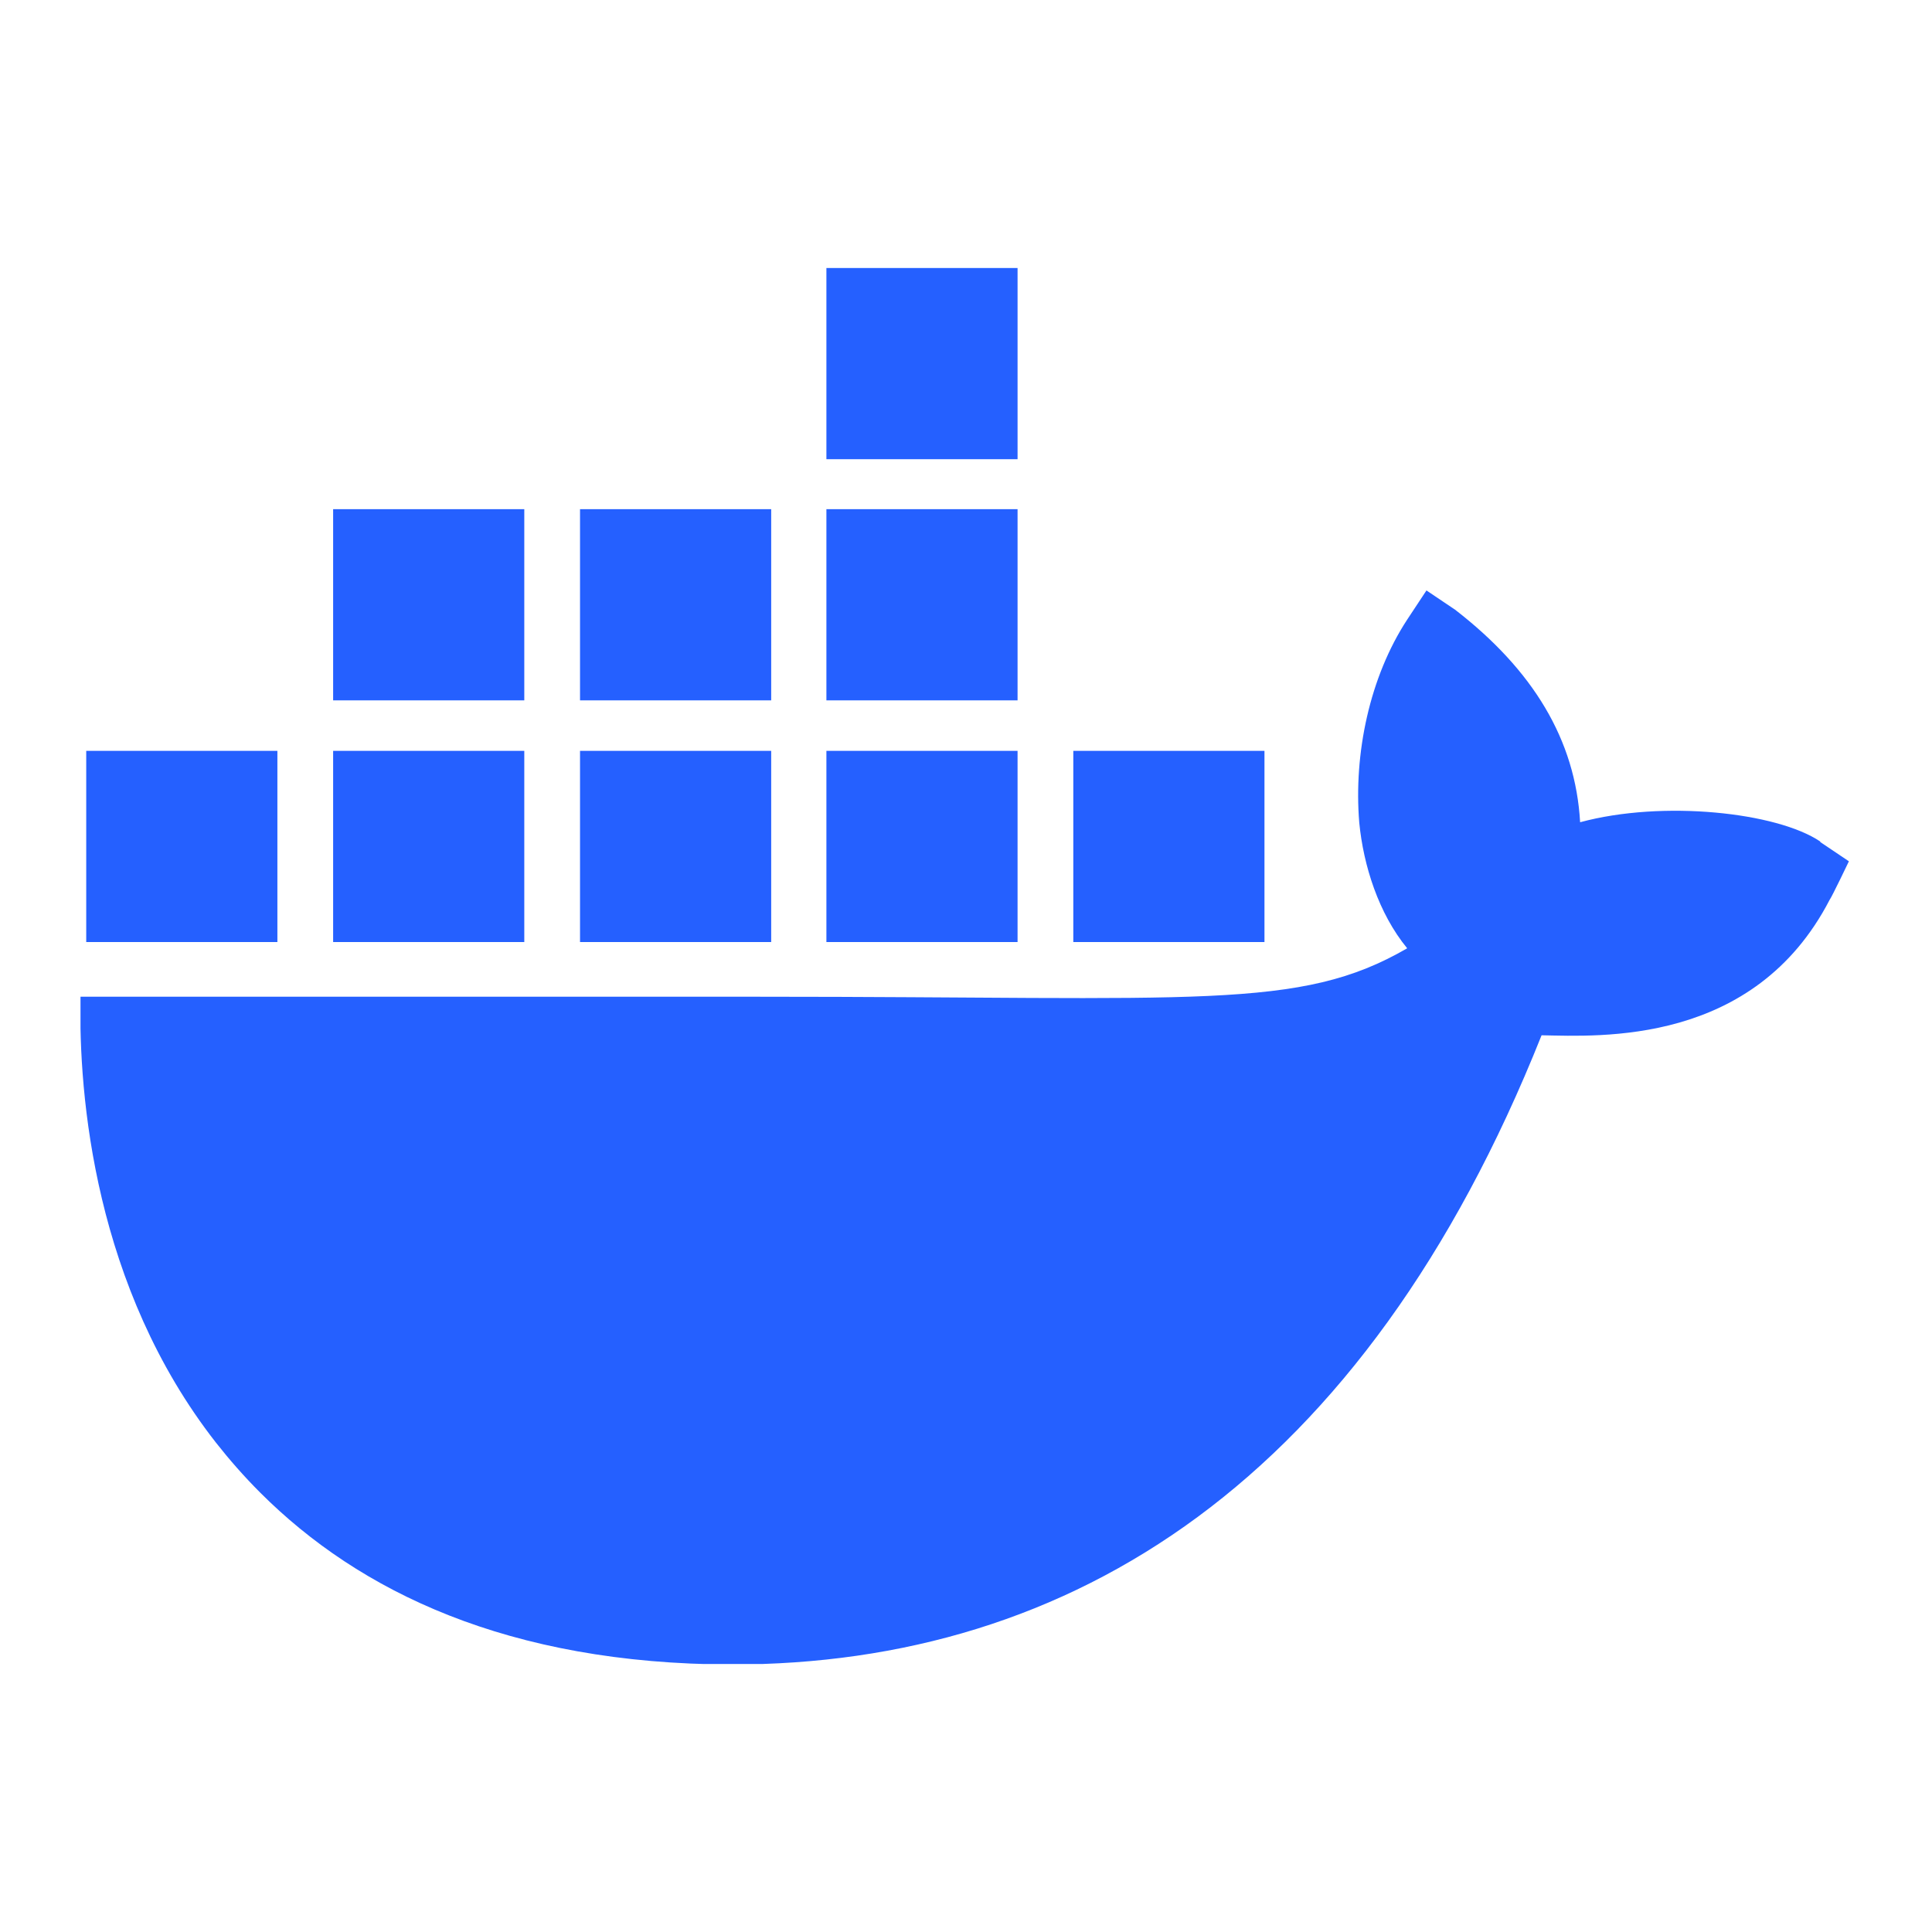
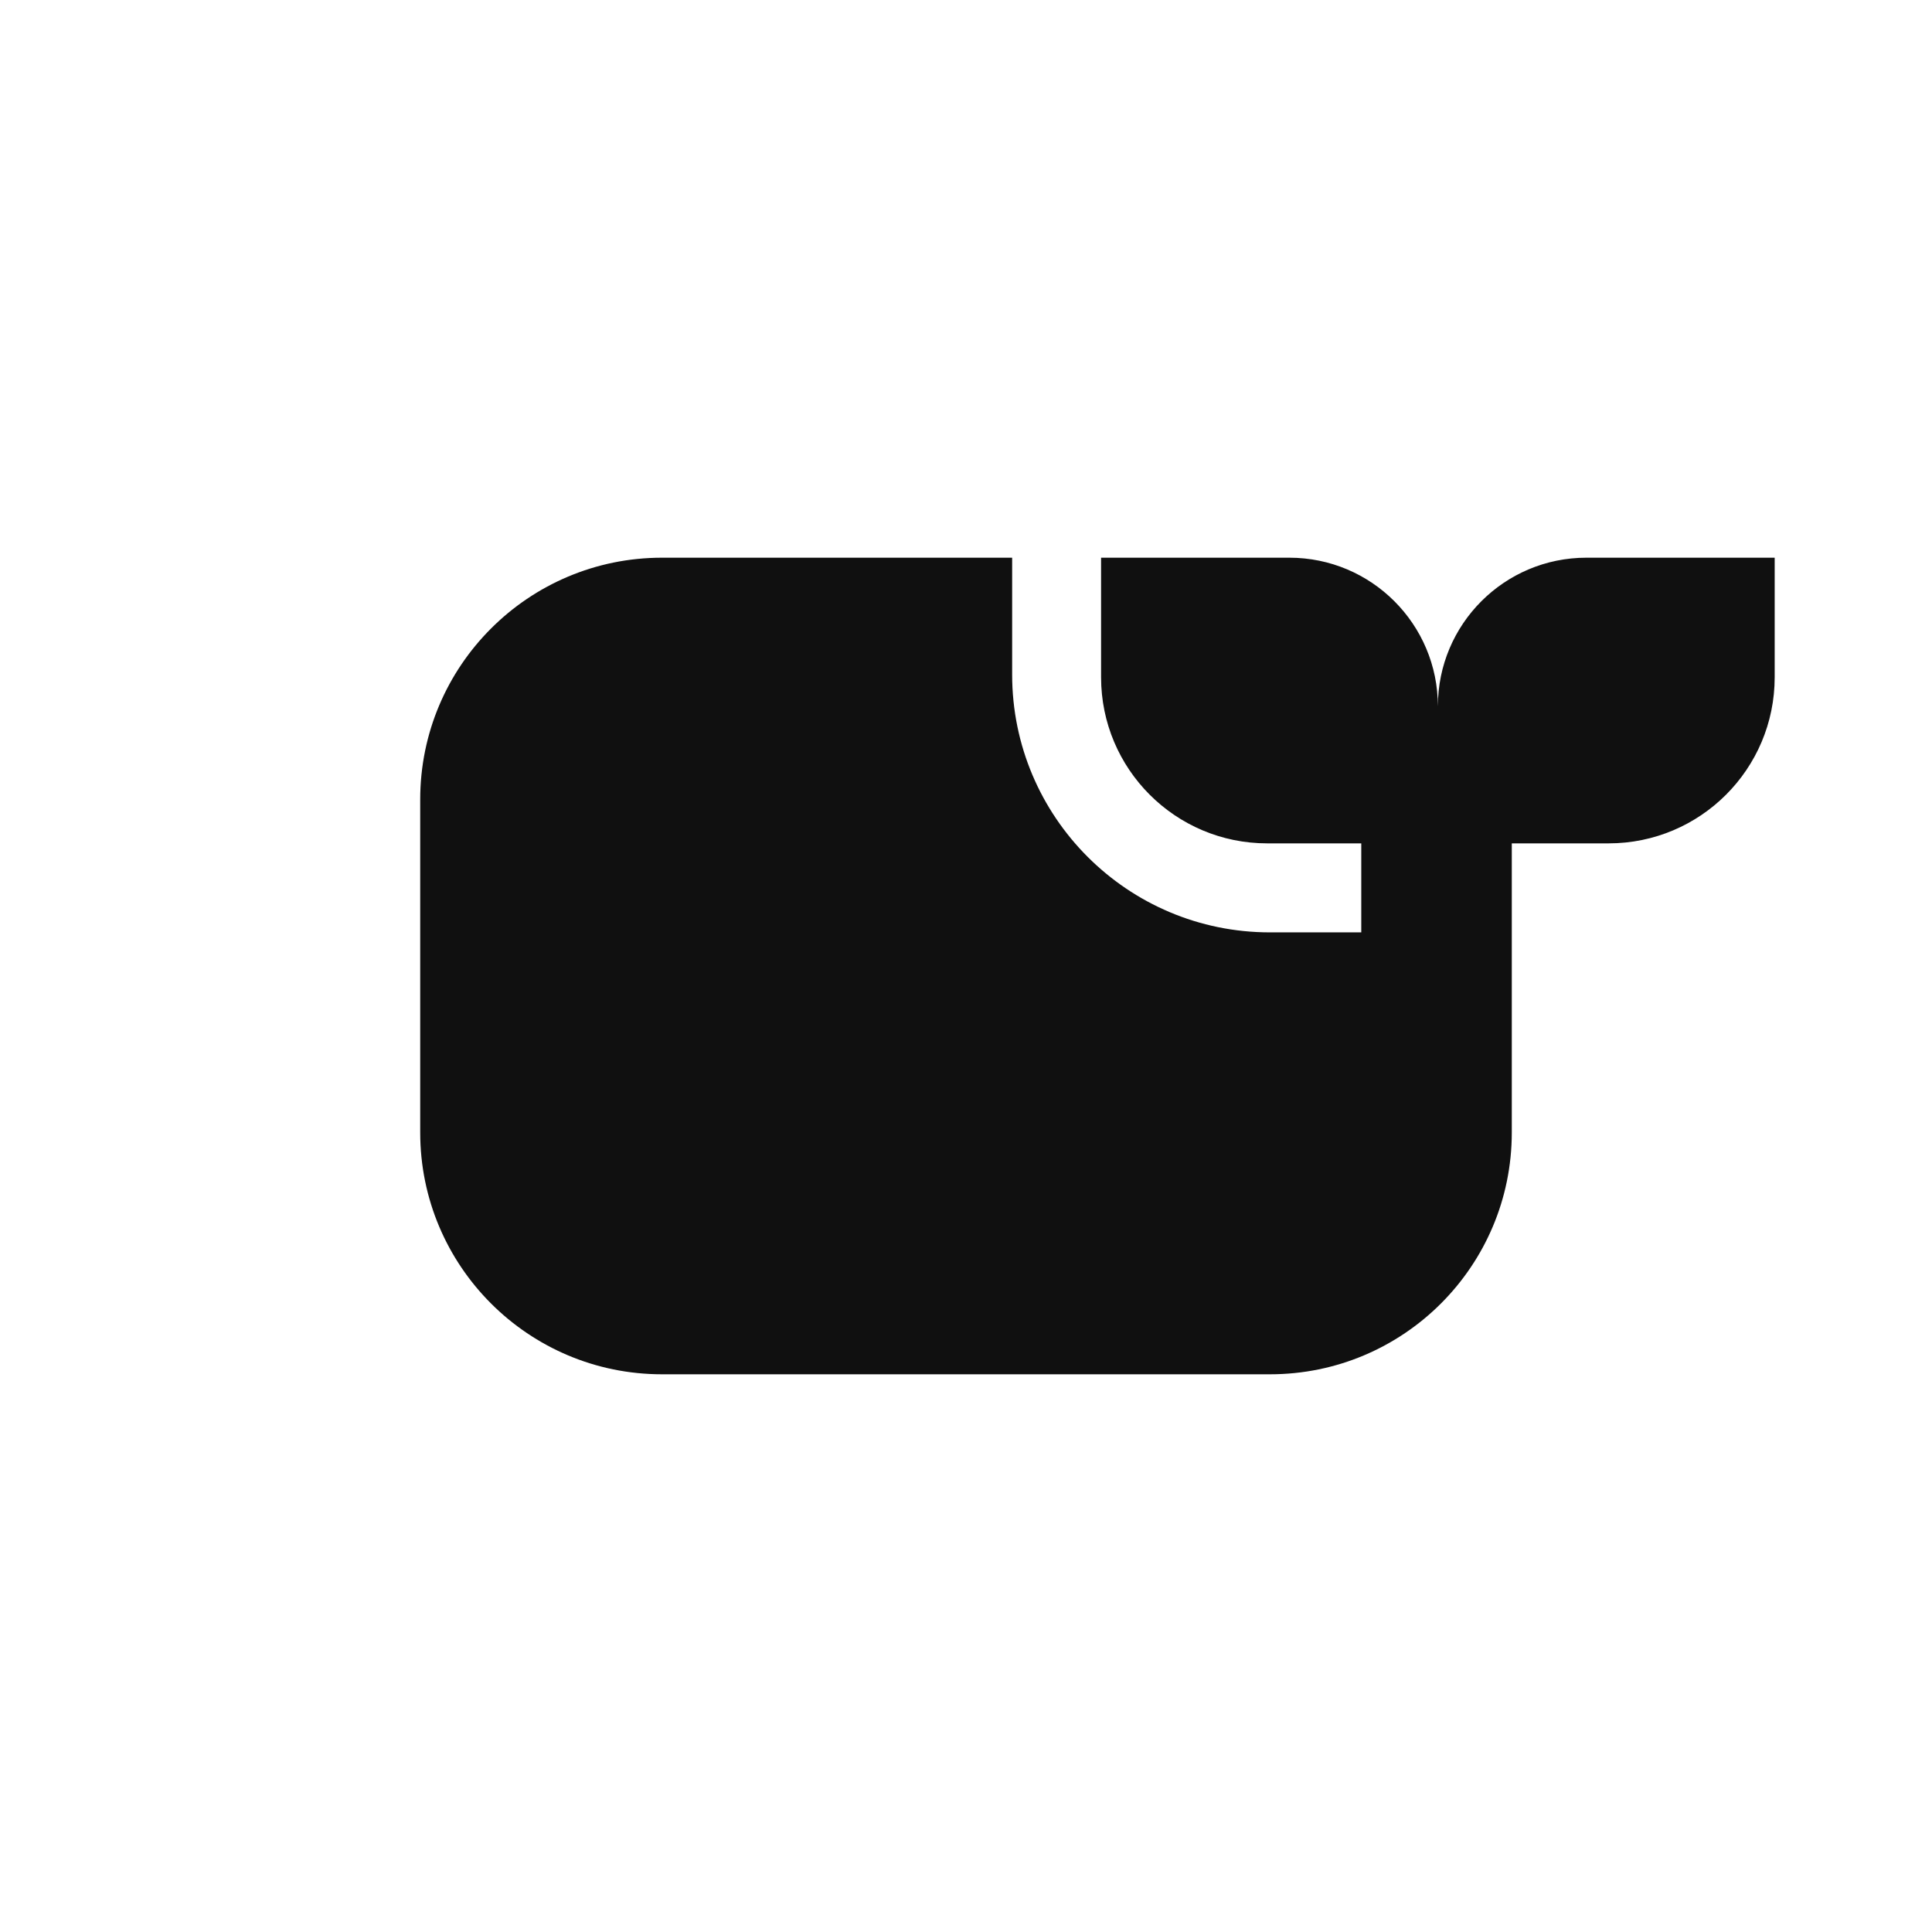
- <svg xmlns="http://www.w3.org/2000/svg" width="96" height="96" viewBox="0 0 96 96">
+ <svg xmlns="http://www.w3.org/2000/svg" width="96" height="96" viewBox="0 0 96 96" fill="none">
  <rect width="96" height="96" fill="white" />
-   <svg id="Layer_1" version="1.1" viewBox="0 0 340 268" x="4" y="4" width="88" height="88">
-     <defs>
-       <style>
-       .st0 {
-         fill: none;
-       }
- 
-       .st1 {
-         fill: #2560ff;
-       }
- 
-       .st2 {
-         clip-path: url(#clippath);
-       }
-     </style>
-       <clipPath id="clippath">
-         <rect class="st0" width="339.5" height="268" />
-       </clipPath>
-     </defs>
-     <g class="st2">
-       <path class="st1" d="M334,110.1c-8.3-5.6-30.2-8-46.1-3.7-.9-15.8-9-29.2-24-40.8l-5.5-3.7-3.7,5.6c-7.2,11-10.3,25.7-9.2,39,.8,8.2,3.7,17.4,9.2,24.1-20.7,12-39.8,9.3-124.3,9.3H0c-.4,19.1,2.7,55.8,26,85.6,2.6,3.3,5.4,6.5,8.5,9.6,19,19,47.6,32.9,90.5,33,65.4,0,121.4-35.3,155.5-120.8,11.2.2,40.8,2,55.3-26,.4-.5,3.7-7.4,3.7-7.4l-5.5-3.7h0ZM85.2,92.7h-36.7v36.7h36.7v-36.7ZM132.6,92.7h-36.7v36.7h36.7v-36.7ZM179.9,92.7h-36.7v36.7h36.7v-36.7ZM227.3,92.7h-36.7v36.7h36.7v-36.7ZM37.8,92.7H1.1v36.7h36.7v-36.7ZM85.2,46.3h-36.7v36.7h36.7v-36.7ZM132.6,46.3h-36.7v36.7h36.7v-36.7ZM179.9,46.3h-36.7v36.7h36.7v-36.7ZM179.9,0h-36.7v36.7h36.7V0Z" />
-     </g>
-   </svg>
+   <path transform="translate(20.88 27.7117) scale(0.0537674)" d="M1077.76,0c-75.81,0-137.27,61.46-137.27,137.27C940.48,61.46,879.02,0,803.21,0h-173.98v110.51c0,84.77,68.72,153.49,153.49,153.49h86.97v82.26h-84.37c-131.59,0-238.28-106.66-238.28-238.25V0H223.46C100.04,0,0,100.03,0,223.43v307.8c0,123.4,100.04,223.43,223.46,223.43h561.87c123.42,0,223.46-100.03,223.46-223.43v-267.23h89.46c84.77,0,153.49-68.72,153.49-153.49V0h-173.98Z" fill="#101010" />
</svg>
